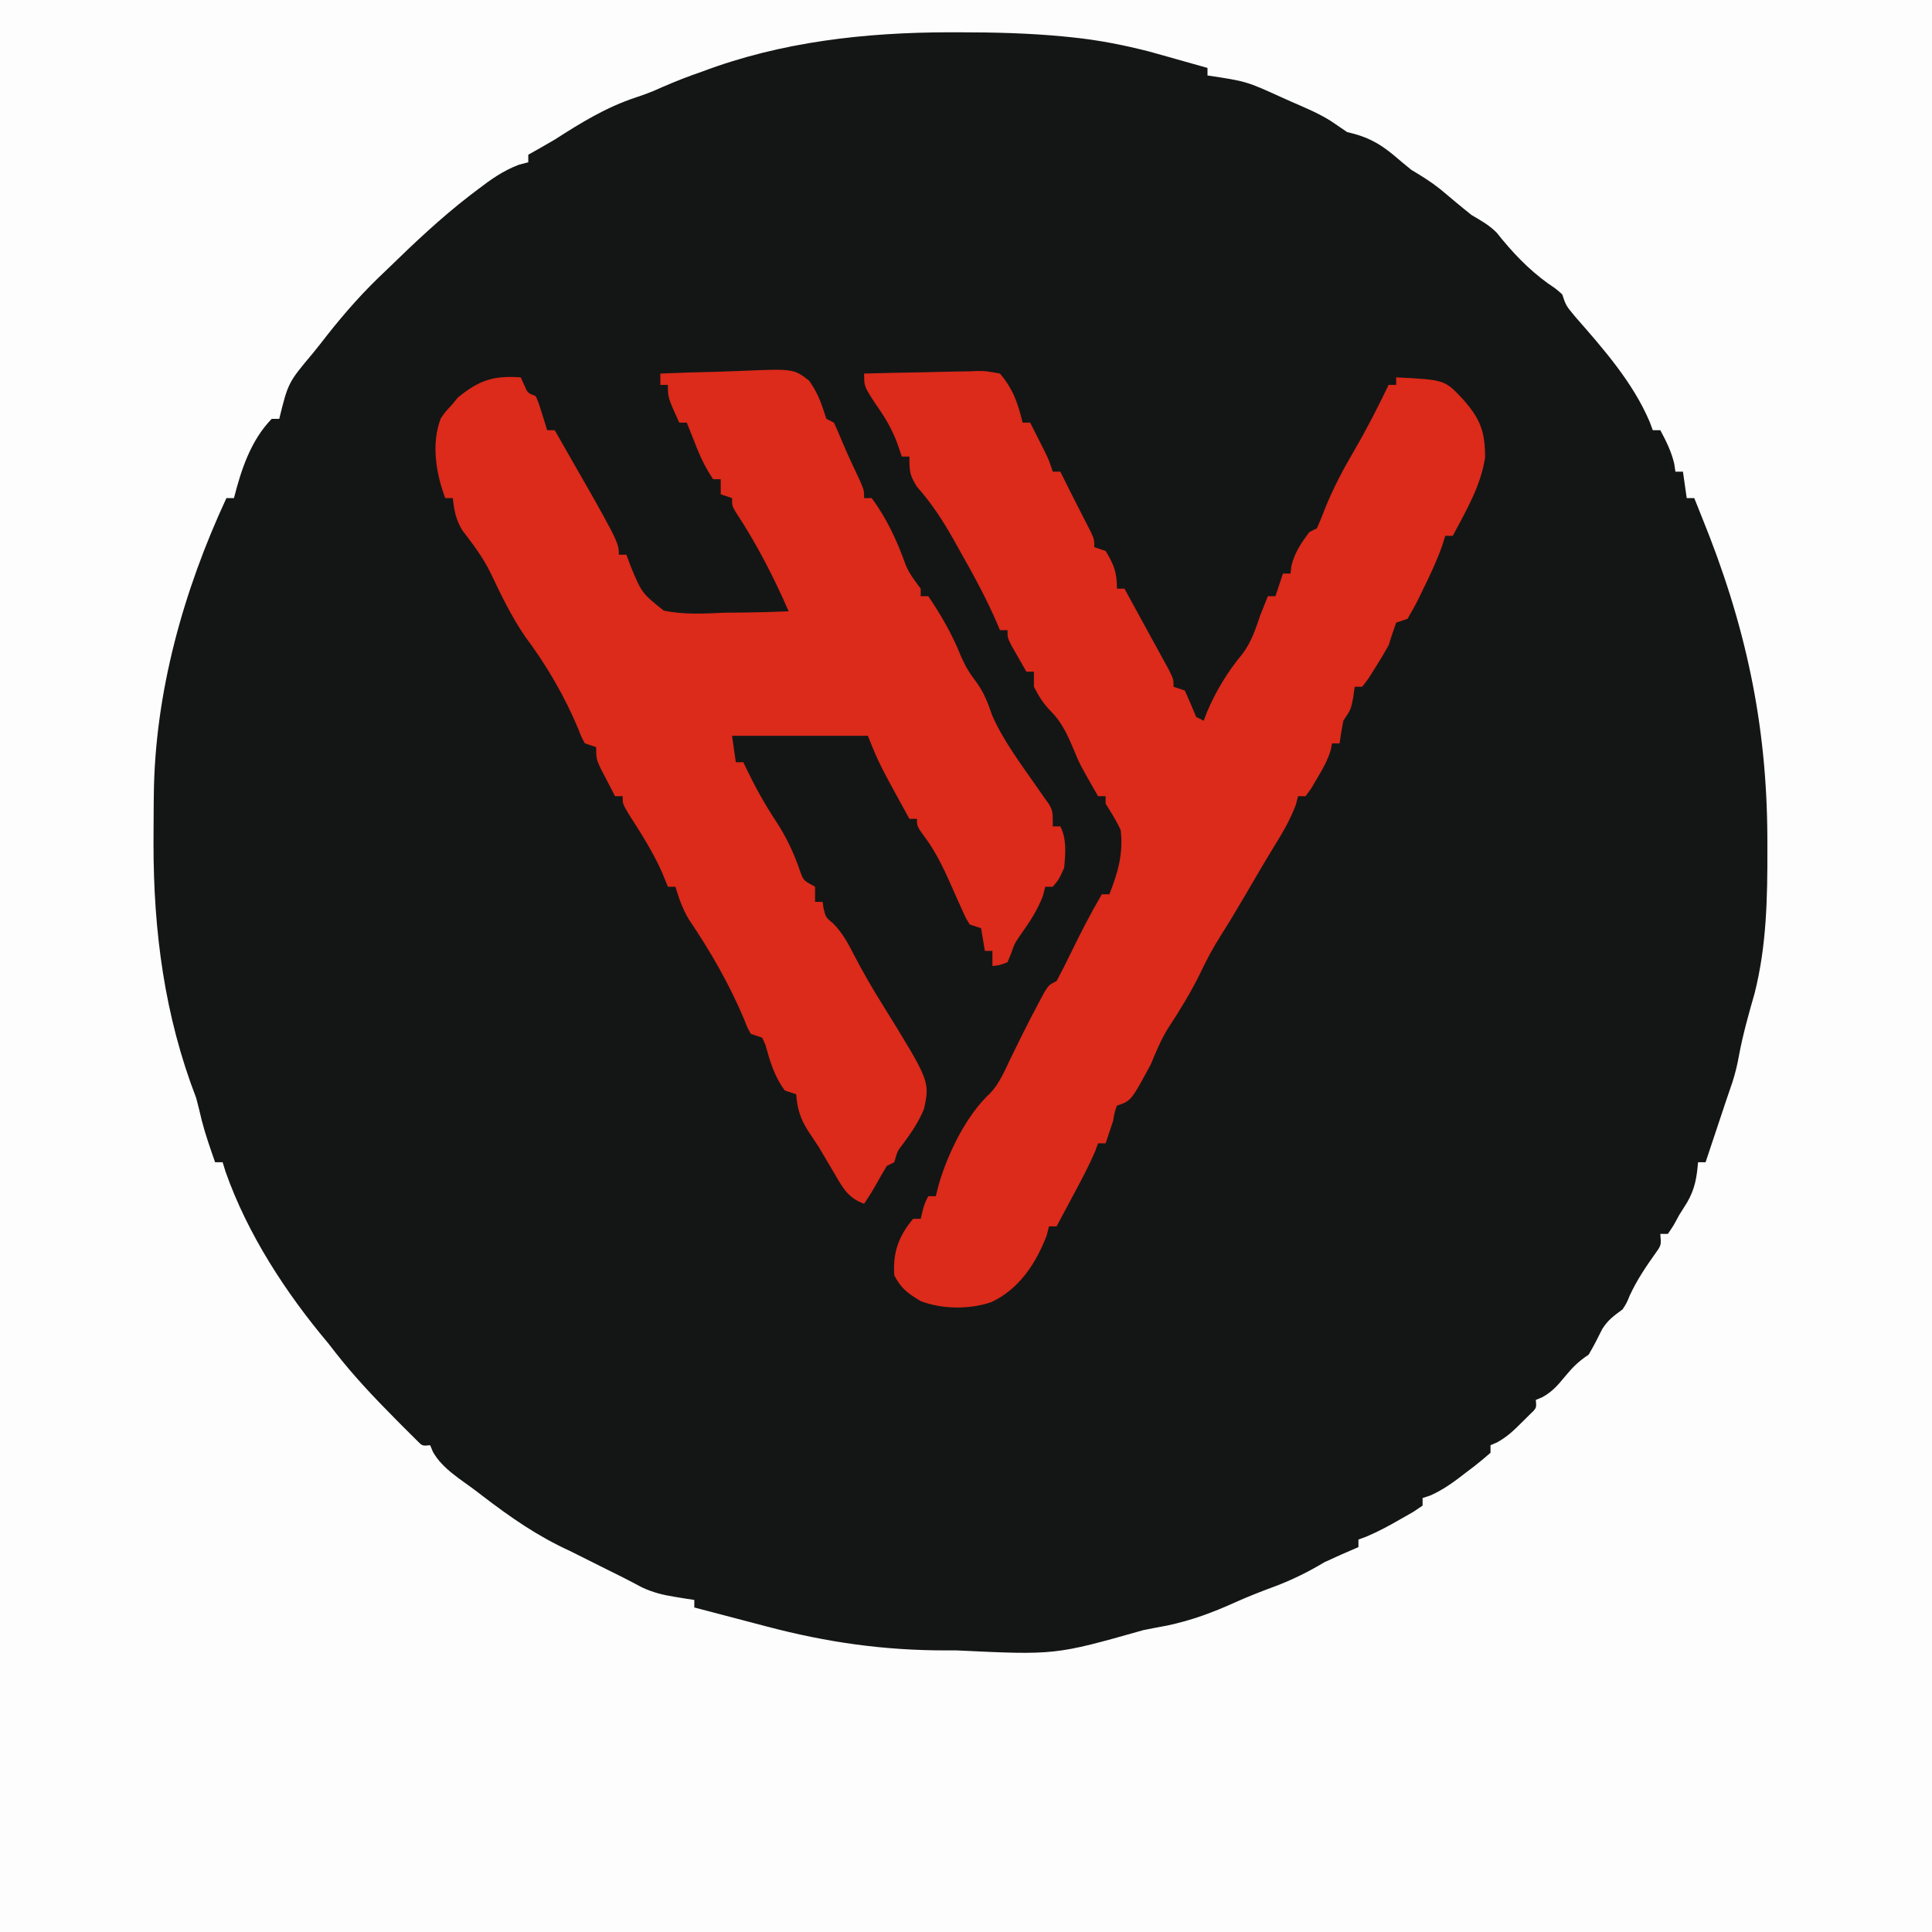
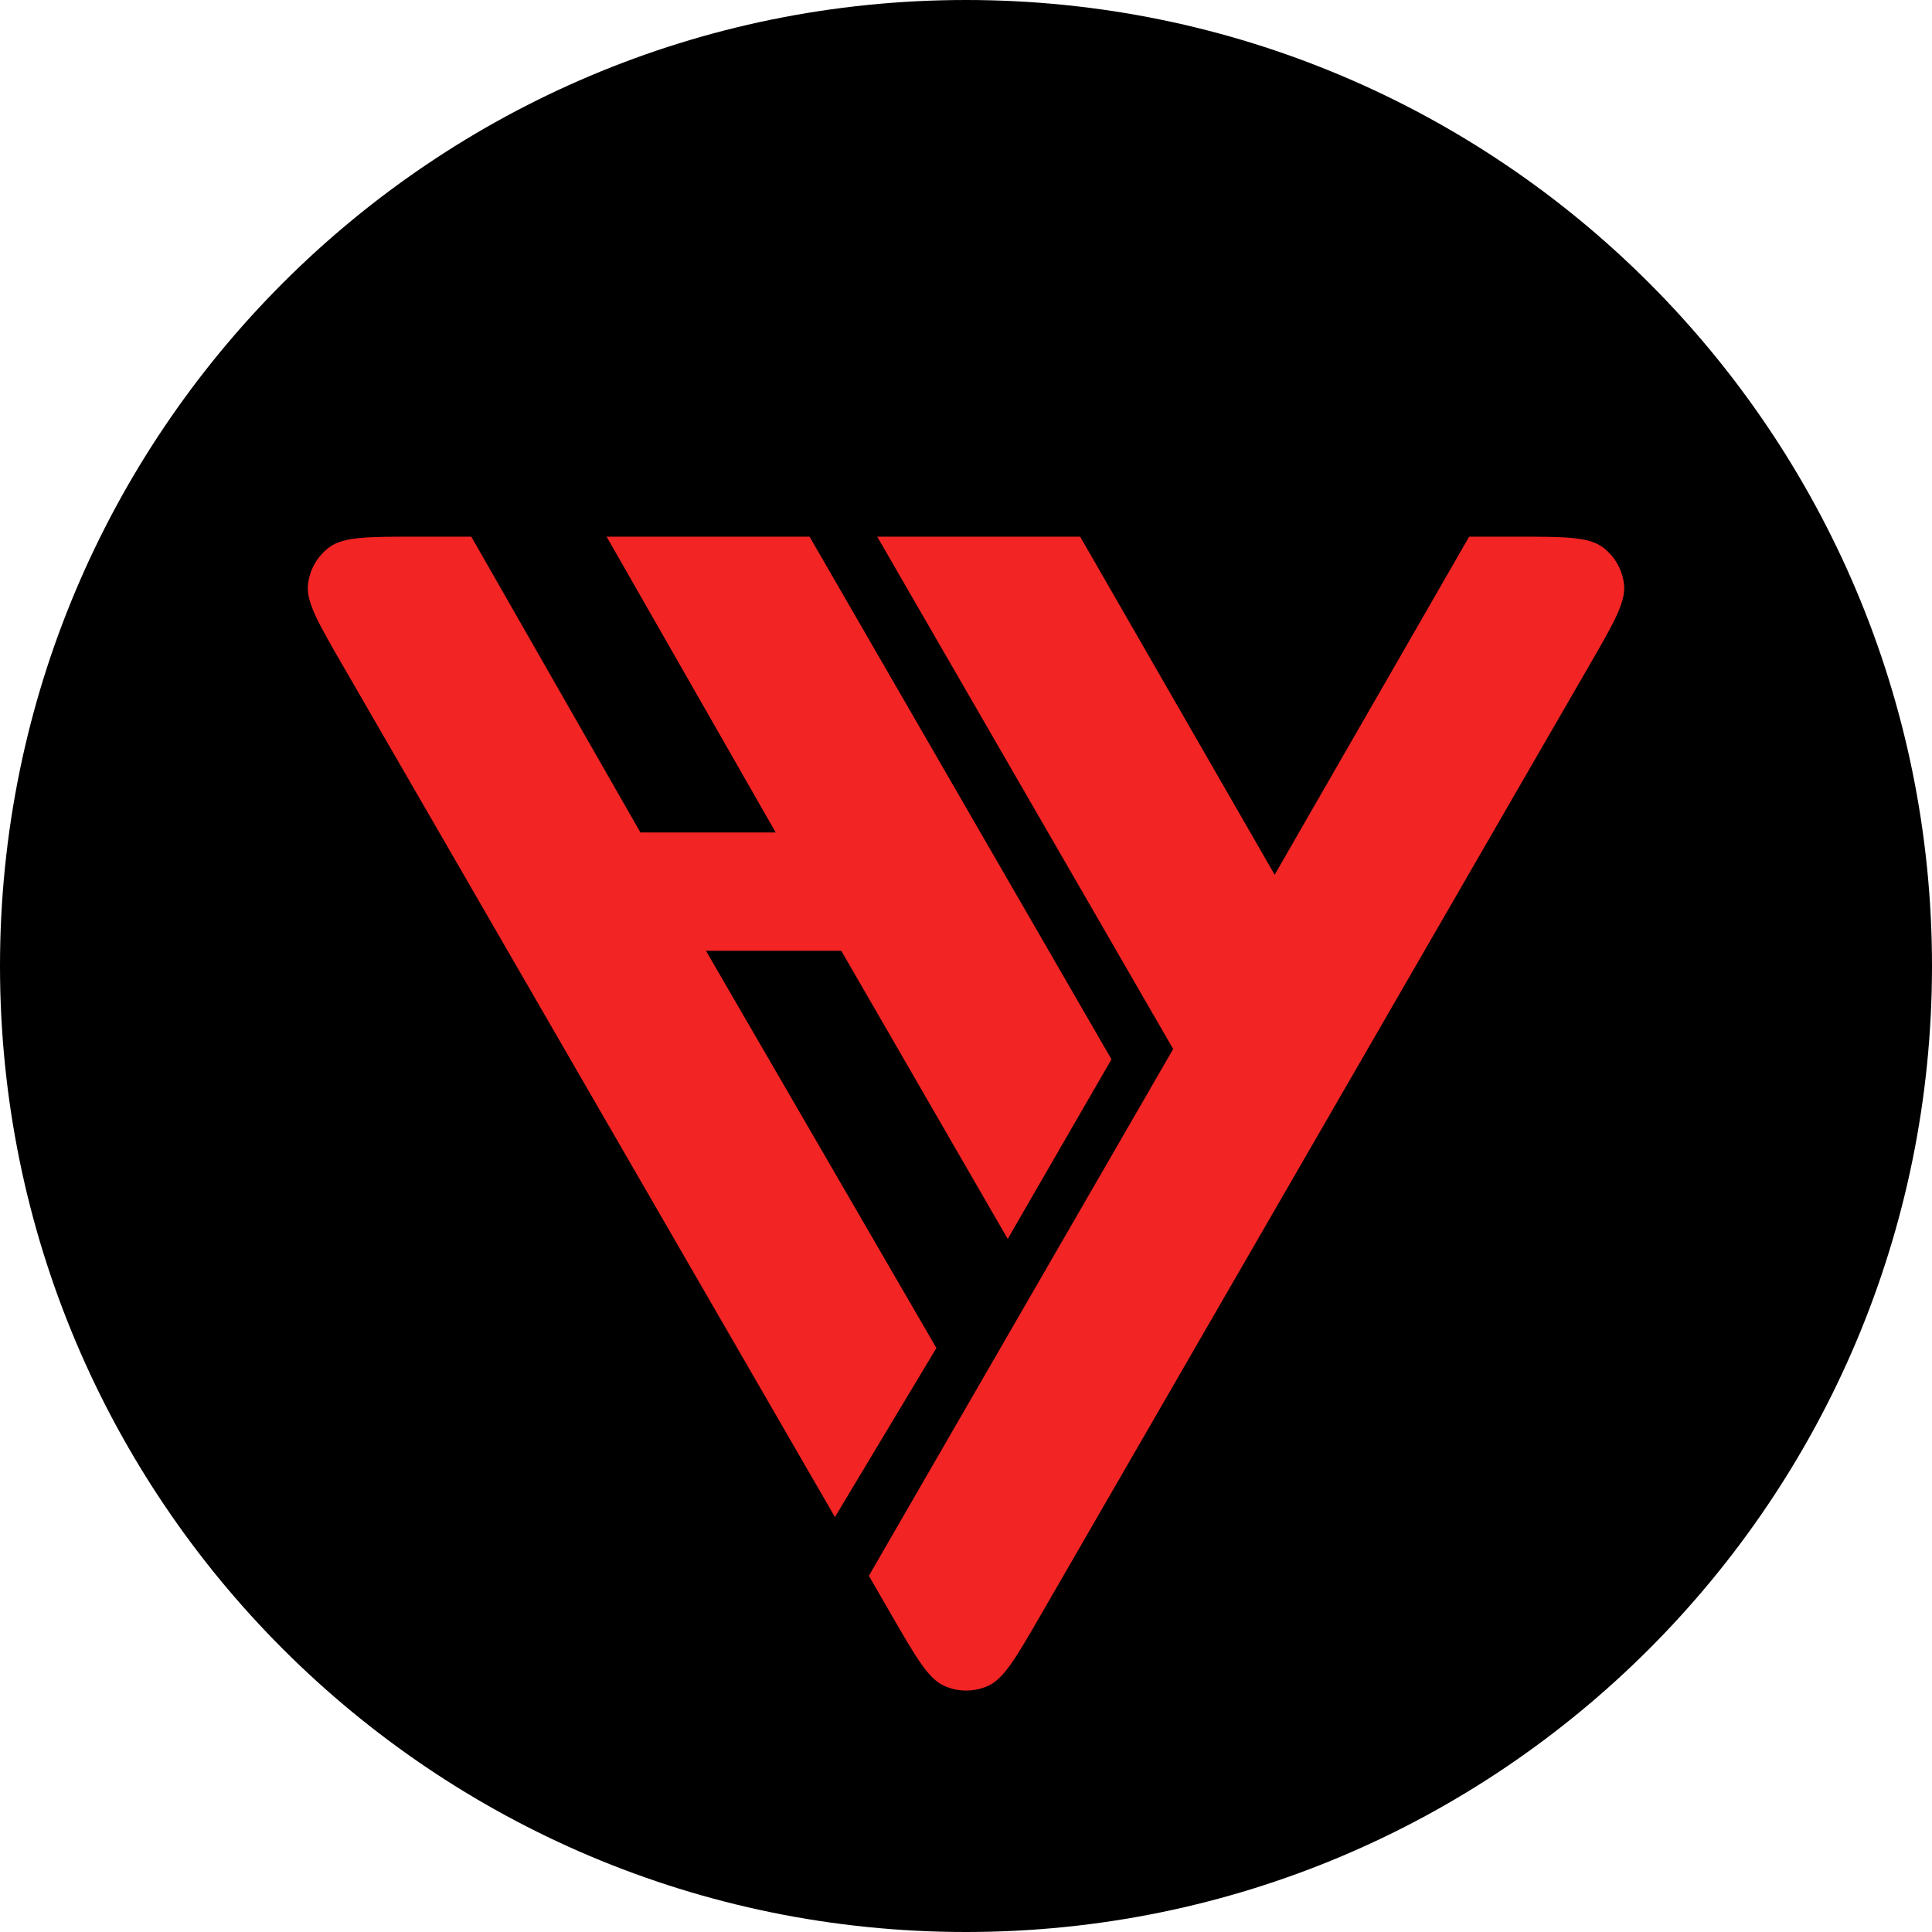
- <svg xmlns="http://www.w3.org/2000/svg" version="1.2" baseProfile="tiny-ps" width="96" height="96" viewBox="0 0 512 512">
-   <rect width="512" height="512" style="fill:#141615" />
-   <path style="fill:#FDFDFD" d="M0 0 C168.96 0 337.92 0 512 0 C512 168.96 512 337.92 512 512 C343.04 512 174.08 512 0 512 C0 343.04 0 174.08 0 0 Z M186 19 C184.774 19.433 184.774 19.433 183.523 19.875 C179.934 21.166 176.444 22.66 172.957 24.203 C171.517 24.789 170.051 25.312 168.574 25.797 C160.616 28.423 154.028 32.493 147 37 C144.684 38.369 142.349 39.689 140 41 C140 41.66 140 42.32 140 43 C139.163 43.222 138.327 43.443 137.465 43.672 C133.252 45.287 130.123 47.522 126.562 50.25 C125.869 50.776 125.176 51.302 124.462 51.843 C116.84 57.734 109.893 64.284 103 71 C102.05 71.91 101.1 72.82 100.121 73.758 C94.581 79.155 89.714 84.876 85 91 C84.319 91.849 83.639 92.699 82.938 93.574 C76.371 101.394 76.371 101.394 74 111 C73.34 111 72.68 111 72 111 C66.448 116.737 63.938 124.41 62 132 C61.34 132 60.68 132 60 132 C48.603 156.554 41.038 183.518 40.762 210.715 C40.752 211.52 40.742 212.325 40.732 213.155 C40.707 215.749 40.695 218.343 40.688 220.938 C40.685 221.825 40.682 222.713 40.68 223.627 C40.672 246.832 43.605 269.248 52 291 C52.529 292.959 52.997 294.927 53.461 296.902 C54.429 300.668 55.725 304.329 57 308 C57.66 308 58.32 308 59 308 C59.258 308.838 59.516 309.676 59.781 310.539 C65.602 327.068 75.774 342.676 87 356 C87.638 356.821 88.276 357.642 88.934 358.488 C93.733 364.612 98.959 370.169 104.438 375.688 C105.148 376.408 105.859 377.128 106.592 377.87 C107.261 378.535 107.931 379.201 108.621 379.887 C109.224 380.487 109.826 381.087 110.447 381.706 C111.919 383.213 111.919 383.213 114 383 C114.244 383.587 114.487 384.173 114.738 384.777 C117.272 389.241 121.966 391.953 126 395 C126.586 395.449 127.172 395.898 127.776 396.36 C135.229 402.059 142.434 407.102 151 411 C153.759 412.357 156.504 413.742 159.25 415.125 C161.228 416.115 163.207 417.104 165.189 418.088 C166.845 418.922 168.482 419.793 170.117 420.668 C173.083 422.038 175.657 422.677 178.875 423.188 C179.842 423.346 180.809 423.505 181.805 423.668 C182.891 423.832 182.891 423.832 184 424 C184 424.66 184 425.32 184 426 C188.744 427.254 193.491 428.498 198.24 429.735 C199.849 430.156 201.458 430.579 203.066 431.004 C219.17 435.26 234.276 437.405 250.938 437.375 C252.237 437.377 252.237 437.377 253.564 437.378 C279.644 438.619 279.644 438.619 303 432 C305.058 431.581 307.122 431.191 309.188 430.812 C315.729 429.453 321.439 427.316 327.539 424.547 C330.965 423.016 334.419 421.679 337.938 420.375 C342.63 418.599 346.701 416.563 351 414 C353.973 412.602 356.978 411.288 360 410 C360 409.34 360 408.68 360 408 C360.695 407.742 361.39 407.484 362.105 407.219 C365.33 405.861 368.282 404.247 371.312 402.5 C372.381 401.892 373.45 401.283 374.551 400.656 C375.763 399.836 375.763 399.836 377 399 C377 398.34 377 397.68 377 397 C377.684 396.773 378.369 396.546 379.074 396.312 C382.745 394.666 385.654 392.465 388.812 390 C389.709 389.323 389.709 389.323 390.623 388.633 C392.123 387.474 393.567 386.242 395 385 C395 384.34 395 383.68 395 383 C395.572 382.752 396.145 382.505 396.734 382.25 C399.35 380.807 401.148 379.118 403.25 377 C403.956 376.299 404.663 375.598 405.391 374.875 C407.217 373.159 407.217 373.159 407 371 C407.587 370.752 408.173 370.505 408.777 370.25 C411.327 368.816 412.711 367.253 414.562 365 C416.674 362.442 418.2 360.867 421 359 C422.34 356.786 423.465 354.507 424.621 352.191 C426.139 349.779 427.727 348.674 430 347 C431.101 345.289 431.101 345.289 431.875 343.375 C433.781 339.25 436.189 335.671 438.828 331.98 C440.255 329.953 440.255 329.953 440 327 C440.66 327 441.32 327 442 327 C443.485 324.833 443.485 324.833 445 322 C445.701 320.886 446.402 319.772 447.125 318.625 C449.164 315.084 449.669 312.05 450 308 C450.66 308 451.32 308 452 308 C452.41 306.77 452.82 305.54 453.242 304.273 C454.326 301.023 455.409 297.773 456.492 294.523 C456.88 293.356 456.88 293.356 457.276 292.165 C457.887 290.337 458.512 288.514 459.141 286.691 C459.904 284.302 460.444 282.029 460.875 279.562 C461.925 274.013 463.444 268.626 465 263.199 C468.188 250.517 468.406 237.931 468.375 224.938 C468.373 223.964 468.372 222.991 468.37 221.989 C468.256 191.524 462.502 165.256 451 137 C450.332 135.334 449.666 133.667 449 132 C448.34 132 447.68 132 447 132 C446.67 129.69 446.34 127.38 446 125 C445.34 125 444.68 125 444 125 C443.897 124.299 443.794 123.597 443.688 122.875 C442.906 119.609 441.579 116.953 440 114 C439.34 114 438.68 114 438 114 C437.734 113.282 437.469 112.564 437.195 111.824 C432.777 101.386 424.963 92.507 417.562 84.062 C415 81 415 81 414 78 C412.308 76.505 412.308 76.505 410.25 75.125 C404.907 71.256 400.719 66.789 396.625 61.648 C394.629 59.624 392.446 58.446 390 57 C387.191 54.772 384.46 52.466 381.719 50.156 C379.228 48.181 376.721 46.628 374 45 C372.358 43.667 370.733 42.312 369.125 40.938 C365.136 37.689 362.052 36.166 357 35 C355.587 34.045 354.175 33.088 352.771 32.119 C349.431 30.009 345.801 28.512 342.188 26.938 C341.053 26.43 341.053 26.43 339.896 25.912 C330.283 21.541 330.283 21.541 320 20 C320 19.34 320 18.68 320 18 C317.188 17.205 314.376 16.414 311.562 15.625 C310.779 15.403 309.996 15.182 309.189 14.953 C308.406 14.734 307.623 14.515 306.816 14.289 C306.109 14.09 305.402 13.891 304.674 13.686 C297.875 11.942 291.158 10.613 284.172 9.902 C283.356 9.819 282.539 9.735 281.698 9.649 C272.554 8.778 263.431 8.561 254.25 8.562 C252.932 8.56 252.932 8.56 251.587 8.558 C229.276 8.587 207.008 11.06 186 19 Z " />
-   <path style="fill:#DC2A1B" transform="translate(175.0,99.0)" d="M0 0 C5.159 -0.223 10.316 -0.386 15.479 -0.494 C17.233 -0.54 18.986 -0.601 20.739 -0.679 C35.319 -1.312 35.319 -1.312 39.483 1.938 C41.066 4.272 42.111 6.331 43 9 C43.495 10.485 43.495 10.485 44 12 C44.99 12.495 44.99 12.495 46 13 C46.718 14.572 47.424 16.151 48.07 17.754 C49.596 21.439 51.323 25.032 53.012 28.645 C54 31 54 31 54 33 C54.66 33 55.32 33 56 33 C60.027 38.408 62.788 44.452 65.043 50.773 C66.069 53.161 67.44 54.935 69 57 C69 57.66 69 58.32 69 59 C69.66 59 70.32 59 71 59 C74.363 63.935 77.419 69.253 79.625 74.812 C80.77 77.466 81.791 79.183 83.5 81.438 C85.679 84.348 86.759 87.121 87.934 90.57 C90.928 97.393 95.674 103.657 99.922 109.762 C100.463 110.542 101.005 111.321 101.562 112.125 C102.038 112.788 102.514 113.45 103.004 114.133 C104 116 104 116 104 120 C104.66 120 105.32 120 106 120 C107.722 123.444 107.377 127.227 107 131 C105.625 134.062 105.625 134.062 104 136 C103.34 136 102.68 136 102 136 C101.794 136.804 101.588 137.609 101.375 138.438 C99.865 142.349 97.859 145.357 95.438 148.754 C93.898 150.996 93.898 150.996 92.945 153.727 C92.633 154.477 92.321 155.227 92 156 C89.875 156.812 89.875 156.812 88 157 C88 155.68 88 154.36 88 153 C87.34 153 86.68 153 86 153 C85.67 151.02 85.34 149.04 85 147 C84.01 146.67 83.02 146.34 82 146 C80.913 144.253 80.913 144.253 79.914 141.992 C79.54 141.17 79.166 140.347 78.781 139.5 C78.4 138.634 78.018 137.768 77.625 136.875 C75.46 131.992 73.388 127.326 70.211 123.008 C68 120 68 120 68 118 C67.34 118 66.68 118 66 118 C57.926 103.316 57.926 103.316 55 96 C43.12 96 31.24 96 19 96 C19.495 99.465 19.495 99.465 20 103 C20.66 103 21.32 103 22 103 C22.42 103.891 22.42 103.891 22.848 104.801 C25.159 109.579 27.631 114.072 30.562 118.5 C33.414 122.849 35.41 127.086 37.078 132.004 C37.947 134.342 37.947 134.342 41 136 C41 137.32 41 138.64 41 140 C41.66 140 42.32 140 43 140 C43.083 140.577 43.165 141.155 43.25 141.75 C43.849 144.13 43.849 144.13 45.844 145.77 C48.304 148.314 49.645 150.787 51.25 153.938 C53.67 158.57 56.204 163.016 59 167.438 C71.439 187.57 71.439 187.57 69.863 194.902 C68.477 198.27 66.546 201.143 64.375 204.055 C62.821 206.054 62.821 206.054 62 209 C61.34 209.33 60.68 209.66 60 210 C58.978 211.724 57.959 213.451 57 215.211 C56.081 216.855 55.045 218.433 54 220 C49.698 218.486 48.307 215.707 46.062 211.875 C45.365 210.694 44.667 209.513 43.969 208.332 C43.319 207.232 42.669 206.133 42 205 C41.026 203.517 40.048 202.038 39.062 200.562 C37.088 197.442 36.28 194.729 36 191 C35.01 190.67 34.02 190.34 33 190 C30.22 186.293 29.068 182.293 27.844 177.891 C27.565 177.267 27.287 176.643 27 176 C26.01 175.67 25.02 175.34 24 175 C23.078 173.391 23.078 173.391 22.25 171.25 C18.307 161.804 13.202 153.007 7.48 144.535 C5.865 141.769 4.914 139.063 4 136 C3.34 136 2.68 136 2 136 C1.505 134.783 1.01 133.566 0.5 132.312 C-1.931 126.781 -5.14 121.795 -8.391 116.723 C-10 114 -10 114 -10 112 C-10.66 112 -11.32 112 -12 112 C-12.841 110.4 -13.672 108.795 -14.5 107.188 C-14.964 106.294 -15.428 105.401 -15.906 104.48 C-17 102 -17 102 -17 99 C-17.99 98.67 -18.98 98.34 -20 98 C-20.887 96.426 -20.887 96.426 -21.688 94.312 C-25.297 85.636 -30.148 77.281 -35.785 69.766 C-39.395 64.519 -42.215 58.684 -44.938 52.938 C-46.963 48.758 -49.696 45.171 -52.512 41.492 C-54.216 38.638 -54.643 36.282 -55 33 C-55.66 33 -56.32 33 -57 33 C-59.446 26.504 -60.767 18.613 -58.207 11.93 C-57.188 10.375 -57.188 10.375 -55 8 C-54.567 7.464 -54.134 6.928 -53.688 6.375 C-47.987 1.73 -44.222 0.493 -37 1 C-36.711 1.639 -36.422 2.279 -36.125 2.938 C-35.172 5.152 -35.172 5.152 -33 6 C-32.148 8.066 -32.148 8.066 -31.375 10.562 C-30.984 11.802 -30.984 11.802 -30.586 13.066 C-30.393 13.704 -30.199 14.343 -30 15 C-29.34 15 -28.68 15 -28 15 C-11 44.655 -11 44.655 -11 48 C-10.34 48 -9.68 48 -9 48 C-8.631 48.995 -8.263 49.989 -7.883 51.014 C-4.931 58.151 -4.931 58.151 0.872 62.804 C6.194 63.948 11.596 63.615 17 63.375 C18.65 63.353 20.299 63.337 21.949 63.328 C25.971 63.292 29.982 63.17 34 63 C29.979 53.762 25.446 44.973 19.883 36.559 C19 35 19 35 19 33 C17.515 32.505 17.515 32.505 16 32 C16 30.68 16 29.36 16 28 C15.34 28 14.68 28 14 28 C11.826 24.829 10.346 21.588 9 18 C8.443 16.608 8.443 16.608 7.875 15.188 C7.586 14.466 7.298 13.744 7 13 C6.34 13 5.68 13 5 13 C2 6.375 2 6.375 2 3 C1.34 3 0.68 3 0 3 C0 2.01 0 1.02 0 0 Z " />
-   <path style="fill:#DC2A1B" transform="translate(229.0,99.0)" d="M0 0 C5.054 -0.148 10.106 -0.257 15.161 -0.33 C16.88 -0.36 18.599 -0.401 20.317 -0.453 C22.79 -0.526 25.261 -0.559 27.734 -0.586 C28.885 -0.632 28.885 -0.632 30.058 -0.68 C32.241 -0.681 32.241 -0.681 36 0 C39.485 4.106 40.773 7.888 42 13 C42.66 13 43.32 13 44 13 C44.815 14.603 45.627 16.207 46.438 17.812 C46.89 18.706 47.342 19.599 47.809 20.52 C49 23 49 23 50 26 C50.66 26 51.32 26 52 26 C52.927 27.854 53.853 29.708 54.777 31.562 C55.636 33.275 56.504 34.983 57.379 36.688 C57.831 37.574 58.284 38.461 58.75 39.375 C59.178 40.208 59.606 41.04 60.047 41.898 C61 44 61 44 61 46 C61.99 46.33 62.98 46.66 64 47 C66.218 50.696 67 52.63 67 57 C67.66 57 68.32 57 69 57 C70.403 59.564 71.802 62.129 73.199 64.695 C74.447 66.985 75.699 69.271 76.957 71.555 C77.59 72.712 78.223 73.87 78.875 75.062 C79.768 76.689 79.768 76.689 80.68 78.348 C82 81 82 81 82 83 C83.485 83.495 83.485 83.495 85 84 C86.035 86.318 87.036 88.652 88 91 C88.66 91.33 89.32 91.66 90 92 C90.271 91.278 90.541 90.556 90.82 89.812 C93.148 84.264 96.337 78.995 100.188 74.375 C102.633 71.17 103.71 67.785 105 64 C105.661 62.331 106.324 60.663 107 59 C107.66 59 108.32 59 109 59 C109.99 56.03 109.99 56.03 111 53 C111.66 53 112.32 53 113 53 C113.082 52.299 113.165 51.597 113.25 50.875 C114.179 47.315 115.803 44.93 118 42 C118.66 41.67 119.32 41.34 120 41 C120.769 39.297 121.465 37.561 122.125 35.812 C124.324 30.344 126.991 25.312 129.969 20.245 C133.26 14.628 136.166 8.862 139 3 C139.66 3 140.32 3 141 3 C141 2.34 141 1.68 141 1 C153.838 1.652 153.838 1.652 158.59 6.684 C163.236 11.942 164.558 15.154 164.566 22.27 C163.43 29.757 159.518 36.372 156 43 C155.34 43 154.68 43 154 43 C153.751 43.819 153.502 44.637 153.246 45.48 C151.792 49.588 149.996 53.414 148.062 57.312 C147.715 58.04 147.368 58.768 147.01 59.518 C146.085 61.386 145.049 63.199 144 65 C143.01 65.33 142.02 65.66 141 66 C140.287 67.984 139.628 69.988 139 72 C137.896 73.994 136.728 75.955 135.5 77.875 C134.892 78.842 134.283 79.809 133.656 80.805 C133.11 81.529 132.563 82.254 132 83 C131.34 83 130.68 83 130 83 C129.876 83.928 129.752 84.856 129.625 85.812 C129 89 129 89 127 92 C126.61 93.99 126.268 95.99 126 98 C125.34 98 124.68 98 124 98 C123.896 98.552 123.791 99.103 123.684 99.672 C122.854 102.496 121.572 104.726 120.062 107.25 C119.538 108.142 119.013 109.034 118.473 109.953 C117.987 110.629 117.501 111.304 117 112 C116.34 112 115.68 112 115 112 C114.794 112.784 114.588 113.567 114.375 114.375 C112.916 118.222 111.065 121.397 108.91 124.887 C106.099 129.469 103.402 134.117 100.691 138.759 C98.638 142.263 96.548 145.732 94.371 149.16 C92.402 152.291 90.707 155.465 89.125 158.812 C86.597 163.986 83.672 168.734 80.523 173.547 C78.648 176.567 77.37 179.723 76 183 C70.772 192.743 70.772 192.743 67 194 C66.369 195.768 66.369 195.768 66 198 C65.345 200.004 64.68 202.005 64 204 C63.34 204 62.68 204 62 204 C61.648 204.965 61.648 204.965 61.289 205.949 C59.561 210.039 57.473 213.902 55.375 217.812 C54.745 218.995 54.745 218.995 54.102 220.201 C53.07 222.135 52.036 224.068 51 226 C50.34 226 49.68 226 49 226 C48.794 226.804 48.587 227.609 48.375 228.438 C45.5 235.887 41.104 242.592 33.715 246.078 C27.927 248.044 20.747 248.002 15 245.812 C11.614 243.767 9.839 242.525 8 239 C7.555 232.984 9.15 228.55 13 224 C13.66 224 14.32 224 15 224 C15.144 223.381 15.289 222.762 15.438 222.125 C16 220 16 220 17 218 C17.66 218 18.32 218 19 218 C19.247 217.01 19.495 216.02 19.75 215 C22.156 206.702 27.109 196.49 33.477 190.645 C35.929 187.997 37.266 184.726 38.812 181.5 C39.518 180.061 40.225 178.622 40.934 177.184 C41.281 176.476 41.629 175.768 41.988 175.039 C43.403 172.188 44.874 169.369 46.375 166.562 C46.836 165.698 47.298 164.833 47.773 163.941 C49 162 49 162 51 161 C52.359 158.476 53.637 155.957 54.875 153.375 C57.414 148.134 60.057 143.027 63 138 C63.66 138 64.32 138 65 138 C67.277 132.144 68.711 127.299 68 121 C66.858 118.489 65.494 116.335 64 114 C64 113.34 64 112.68 64 112 C63.34 112 62.68 112 62 112 C57.144 103.536 57.144 103.536 55.375 99.25 C53.84 95.621 52.309 92.309 49.5 89.5 C47.519 87.519 46.275 85.49 45 83 C45 81.68 45 80.36 45 79 C44.34 79 43.68 79 43 79 C42.162 77.545 41.329 76.086 40.5 74.625 C40.036 73.813 39.572 73.001 39.094 72.164 C38 70 38 70 38 68 C37.34 68 36.68 68 36 68 C35.786 67.486 35.572 66.972 35.351 66.442 C32.509 59.818 29.116 53.579 25.562 47.312 C24.722 45.803 24.722 45.803 23.865 44.264 C20.932 39.072 17.977 34.442 14 30 C12.045 26.835 12 25.947 12 22 C11.34 22 10.68 22 10 22 C9.588 20.804 9.175 19.608 8.75 18.375 C7.305 14.511 5.397 11.371 3 8 C0 3.393 0 3.393 0 0 Z " />
+ <svg xmlns="http://www.w3.org/2000/svg" width="256" height="256" viewBox="0 0 256 256" fill="none">
+   <rect width="256" height="256" rx="128" fill="black" />
+   <path d="M62.449 71.111H55.272C48.802 71.111 45.568 71.111 43.698 72.47C42.067 73.655 41.016 75.476 40.806 77.481C40.565 79.779 42.184 82.58 45.421 88.182L110.632 201.019L124.078 178.621L93.545 125.986H111.474L133.528 164.163L147.276 140.364L107.27 71.111H80.377L102.788 110.307H84.859L62.449 71.111Z" fill="#F32424" />
+   <path d="M143.127 71.111H116.234L155.453 139.001L115.129 208.804L118.163 214.057C121.397 219.654 123.013 222.452 125.124 223.392C126.964 224.211 129.066 224.211 130.907 223.392C133.017 222.452 134.634 219.654 137.867 214.057L137.867 214.057L210.584 88.18C213.82 82.579 215.438 79.778 215.196 77.48C214.986 75.475 213.935 73.654 212.304 72.469C210.435 71.111 207.201 71.111 200.732 71.111H194.672L168.9 115.907L143.127 71.111Z" fill="#F32424" />
</svg>
